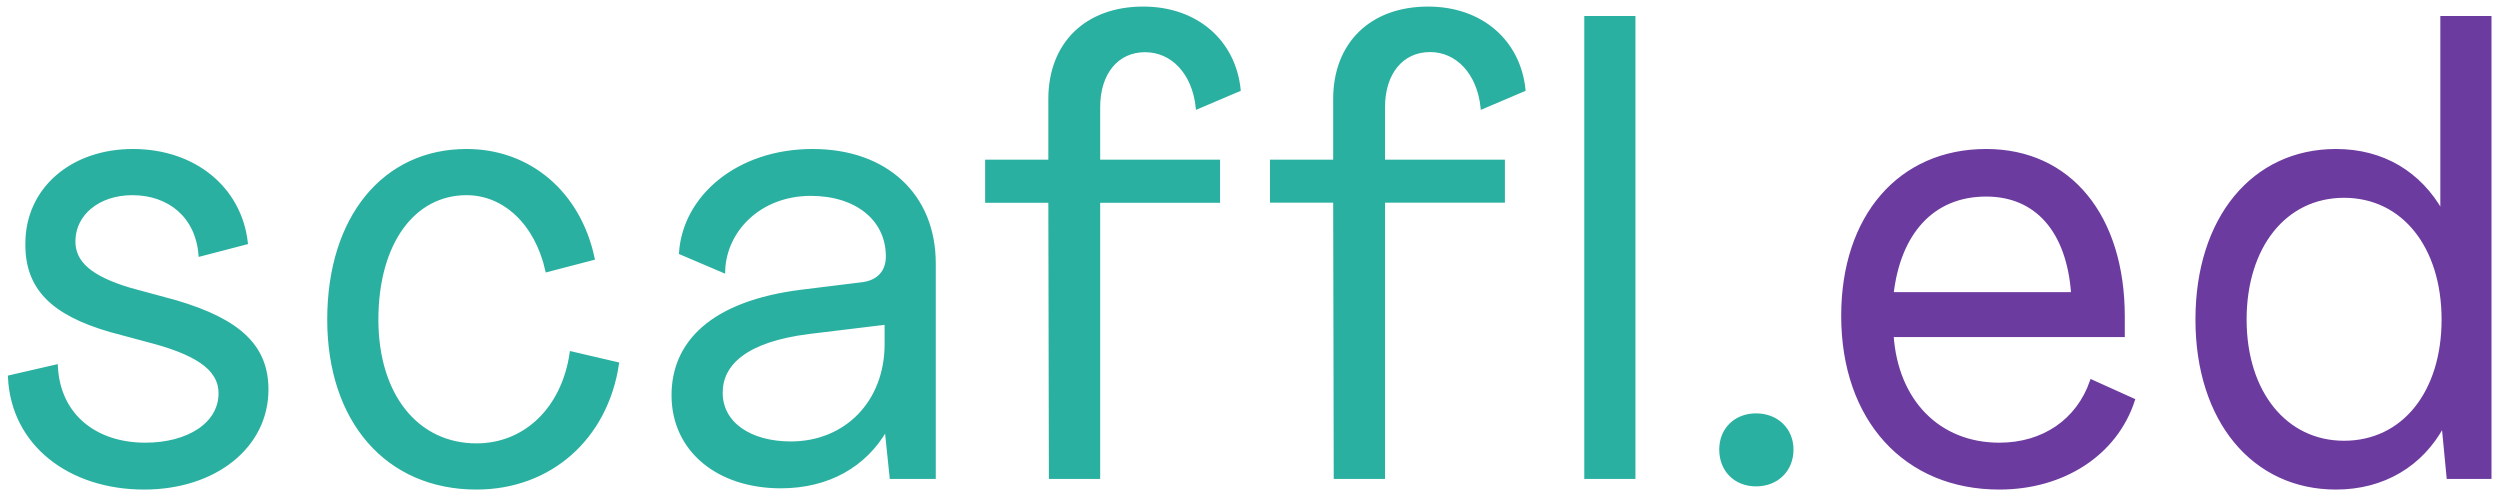
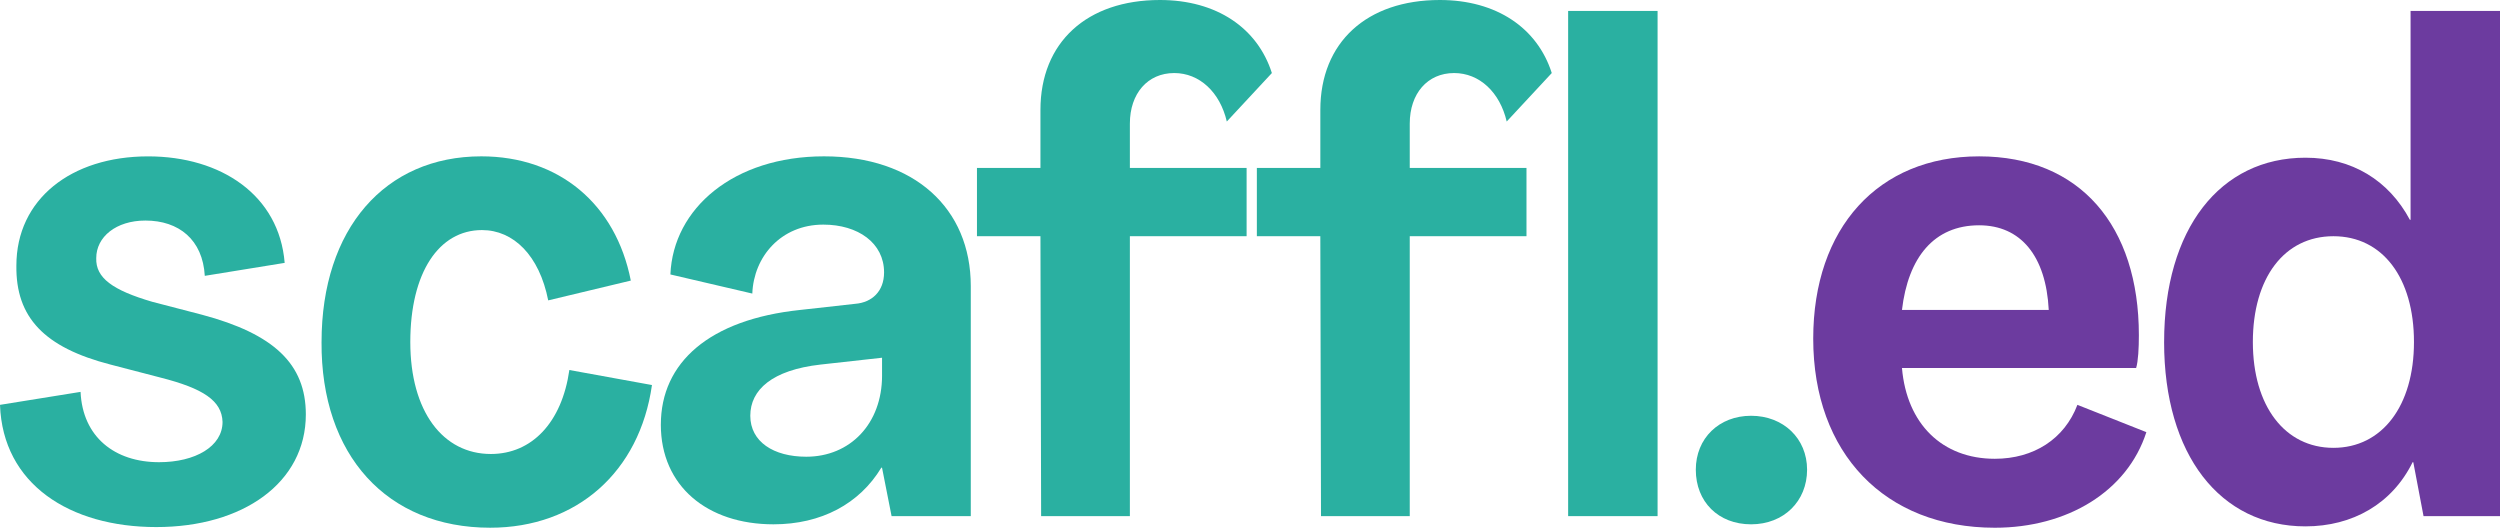
- <svg xmlns="http://www.w3.org/2000/svg" version="1.2" viewBox="0 0 1808 360">
-   <style>
- 		.s0 { fill: #2ab0a1;stroke: #2ab0a1;stroke-miterlimit:10;stroke-width: 2.7 } 
- 		.s1 { fill: #6c3b9f;stroke: #6c3b9f;stroke-miterlimit:10;stroke-width: 2.7 } 
- 	</style>
-   <g id="-e-Folder 1">
-     <path id="scaffl.ed" class="s0" aria-label="scaffl.ed" d="m104.2 352.7c51.1 0 88.6-29.8 88.6-71 0-31.1-19.9-49.7-65.5-63.2l-33.5-9.1c-28.4-8.5-41.1-19.4-40.6-35.7 0.4-18.9 17.6-33.9 42.5-33.9 26.6 0 46.9 16.3 49.2 44.3l33-8.6c-4.5-39.3-37.5-66.4-81.8-66.4-44.3 0-76.4 28-76.4 66.9-0.4 32.1 18.1 50.6 60.1 62.8l33.5 9c32.1 9.1 46.1 20.4 46.1 36.6 0 22.6-23.5 37.1-54.3 37.1-36.1 0-62.8-20.8-64.6-56.5l-33.4 7.7c2.2 48.8 43.8 80 97.1 80zm240.4 0c52.9 0 93.6-35.7 101.7-89.5l-33-7.7c-5.9 40.2-33.4 66.5-68.7 66.5-42.9 0-72.3-35.7-72.3-90.9 0-55.6 26.7-91.3 65.1-91.3 27.6 0 50.6 21.7 58.3 55.6l33-8.6c-10-47-45.7-77.7-91.3-77.7-59.6 0-99.4 48.4-99.4 122 0 73.2 42 121.6 106.6 121.6zm220.1-0.9c34.3 0 61-15.4 75.9-41.6h0.5l3.6 34.8h30.7v-154.5c0-49.3-34.8-81.4-87.7-81.4-54.2 0-92.6 33.5-95.3 73.7l30.7 13.1c0.9-29.4 26.2-55.6 63.3-55.6 32.5 0 55.6 17.6 55.6 45.2 0 11.7-7.3 18.5-18.1 19.9l-43.8 5.4c-65.6 8.1-93.1 37.5-93.1 75 0 39.8 32.5 66 77.7 66zm7.2-31.2c-29.3 0-50.6-14-50.6-36.6 0-20.8 17.6-38 63.7-43.8l56.1-6.8v15.4c0 42.4-29.4 71.8-69.2 71.8zm188 24.4h34.4v-199.7h86.7v-28.5h-86.7v-39.3c0-24.9 13.5-41.1 33.8-41.1 19.9 0 35.3 16.2 38 41.1l29.8-12.7c-3.6-34.8-30.7-58.7-69.1-58.7-41.1 0-67.3 25.7-67.3 65.5v45.2h-45.7v28.5h45.7zm206 0h34.4v-199.8h86.7v-28.4h-86.7v-39.3c0-24.9 13.5-41.2 33.9-41.2 19.8 0 35.2 16.3 37.9 41.2l29.8-12.7c-3.6-34.8-30.7-58.7-69.1-58.7-41.1 0-67.3 25.7-67.3 65.5v45.2h-45.7v28.4h45.7zm181.2 0h34.3v-332.1h-34.3zm122.9 5.4c14.9 0 25.7-10.4 25.7-25.3 0-14.4-10.8-24.8-25.7-24.8-14.9 0-25.3 10.4-25.3 24.8 0 14.9 10.4 25.3 25.3 25.3z" />
-     <path id="scaffl.ed" class="s1" aria-label="scaffl.ed" d="m1445.9 352.7c46.1 0 84-24.4 96.7-63.3l-29.9-13.5c-9.9 28.4-34.8 45.6-66.8 45.6-43.9 0-74.6-31.2-77.8-79.1h167.2v-13.5c0-72.3-38.4-119.8-98.9-119.8-62.4 0-103.5 47.5-103.5 119.3 0 75 45.2 124.3 113 124.3zm-77.8-140.1c5-43.8 29-71.8 68.3-71.8 36.6 0 59.6 26.2 62.8 71.8zm321.3 140.1c34.3 0 61.9-16.7 77.2-45.2h0.5l3.6 37.5h29.8v-332.1h-34.3v140.5h-0.5c-15.8-28-42.4-44.3-76.3-44.3-59.7 0-100.3 48.8-100.3 122 0 72.8 40.6 121.6 100.3 121.6zm5.8-32.6c-42.4 0-71.8-36.1-71.8-89 0-52.8 28.9-89.4 71.8-89.4 43 0 71.9 36.6 71.9 89.4 0 52.9-28.9 89-71.9 89z" />
+ <svg xmlns="http://www.w3.org/2000/svg" id="Layer_2" data-name="Layer 2" viewBox="0 0 1617.77 341.5">
+   <defs>
+     <style>
+       .cls-1 {
+         fill: #2ab0a1;
+       }
+ 
+       .cls-2 {
+         fill: #6c3b9f;
+       }
+     </style>
+   </defs>
+   <g id="Layer_1-2" data-name="Layer 1-2">
+     <g>
+       <path class="cls-1" d="M0,261.98l52.13-8.39c1.33,29.16,22.09,45.5,50.8,45.5,23.41,0,41.08-10.16,41.08-26.06-.44-13.69-12.37-21.65-40.2-28.71l-32.25-8.39c-42.85-11.04-61.41-30.48-60.96-64.06,0-42.85,35.34-70.68,85.26-70.68,47.27,0,84.82,25.18,88.35,68.92l-51.69,8.39c-1.33-23.41-16.79-35.78-38.43-35.78-19,0-31.81,10.6-31.81,24.3-.44,12.81,10.6,20.76,36.23,28.27l32.25,8.39c46.39,12.37,67.15,31.81,67.15,64.5,0,44.18-40.64,72.89-96.75,72.89S1.77,313.24,0,261.99h0Z" />
+       <path class="cls-1" d="M208.08,221.33c0-73.33,41.08-120.16,103.37-120.16,50.36,0,87.03,30.92,96.75,80.4l-53.45,12.81c-5.74-29.16-22.53-45.5-42.85-45.5-27.83,0-46.39,27.39-46.39,72.45s21.21,72.45,52.13,72.45c26.51,0,45.94-20.32,50.8-54.34l53.45,9.72c-7.95,56.11-48.59,92.33-104.7,92.33-66.71,0-109.56-46.83-109.12-120.16h.01Z" />
+       <path class="cls-1" d="M427.64,274.79c0-40.2,31.37-68.03,90.12-74.22l35.78-3.98c10.6-.88,18.55-7.95,18.55-20.32,0-19-16.79-30.92-39.32-30.92-27.39,0-45.06,20.76-45.94,44.62l-53.01-12.37c1.77-42.85,41.08-76.43,99.4-76.43s94.98,33.57,94.98,83.94v148.88h-51.25l-6.19-31.37h-.44c-14.14,23.41-38.88,36.67-69.8,36.67-42.85,0-72.89-24.74-72.89-64.5h.01ZM570.78,242.98v-11.49l-39.76,4.42c-31.37,3.53-45.5,16.35-45.5,33.13s15.02,26.51,36.23,26.51c28.27,0,49.04-21.21,49.04-52.57h0Z" />
+       <path class="cls-1" d="M673.28,152.86h-41.08v-44.18h41.08v-37.55c0-43.74,30.04-71.13,77.31-71.13,36.67,0,63.17,18.11,72.45,47.27l-29.16,31.37c-4.42-19-17.67-31.37-34.02-31.37-17.23,0-28.71,13.25-28.71,32.69v28.72h75.54v44.18h-75.54v181.13h-57.43l-.44-181.13Z" />
+       <path class="cls-1" d="M854.4,152.86h-41.08v-44.18h41.08v-37.55c0-43.74,30.04-71.13,77.31-71.13,36.67,0,63.17,18.11,72.45,47.27l-29.16,31.37c-4.42-19-17.67-31.37-34.02-31.37-17.23,0-28.72,13.25-28.72,32.69v28.72h75.54v44.18h-75.54v181.13h-57.43l-.44-181.13h0Z" />
+       <path class="cls-1" d="M1014.76,7.08h57.87v326.91h-57.87V7.08Z" />
+       <path class="cls-1" d="M1097.37,303.95c0-20.32,15.02-34.9,35.78-34.9s36.23,14.58,36.23,34.9-15.02,35.34-36.23,35.34-35.78-14.58-35.78-35.34Z" />
+       <path class="cls-2" d="M1173.35,219.13c0-71.57,41.97-117.95,107.35-117.95s103.38,45.06,103.38,115.74c0,8.39-.44,16.79-1.77,21.21h-151.53c3.09,36.22,26.06,58.75,60.08,58.75,25.18,0,45.06-12.81,53.45-34.9l44.62,17.67c-12.37,38.43-51.25,61.85-98.07,61.85-71.13,0-117.51-48.15-117.51-122.37h0ZM1325.76,200.57c-1.77-34.9-18.11-54.78-45.06-54.78-29.16,0-45.94,20.76-49.92,54.78h94.98Z" />
+       <path class="cls-2" d="M1400.42,221.33c0-73.33,36.23-119.28,91.45-119.28,30.04,0,53.9,14.58,67.59,40.2h.44V7.08h57.87v326.91h-49.48l-6.63-34.9h-.44c-13.25,26.95-38.88,41.53-69.36,41.53-55.22,0-91.45-46.39-91.45-119.28h.01ZM1562.1,221.33c0-41.53-20.32-68.47-52.13-68.47s-52.13,26.95-52.13,68.47,20.76,68.47,52.13,68.47,52.13-26.95,52.13-68.47Z" />
+     </g>
  </g>
</svg>
